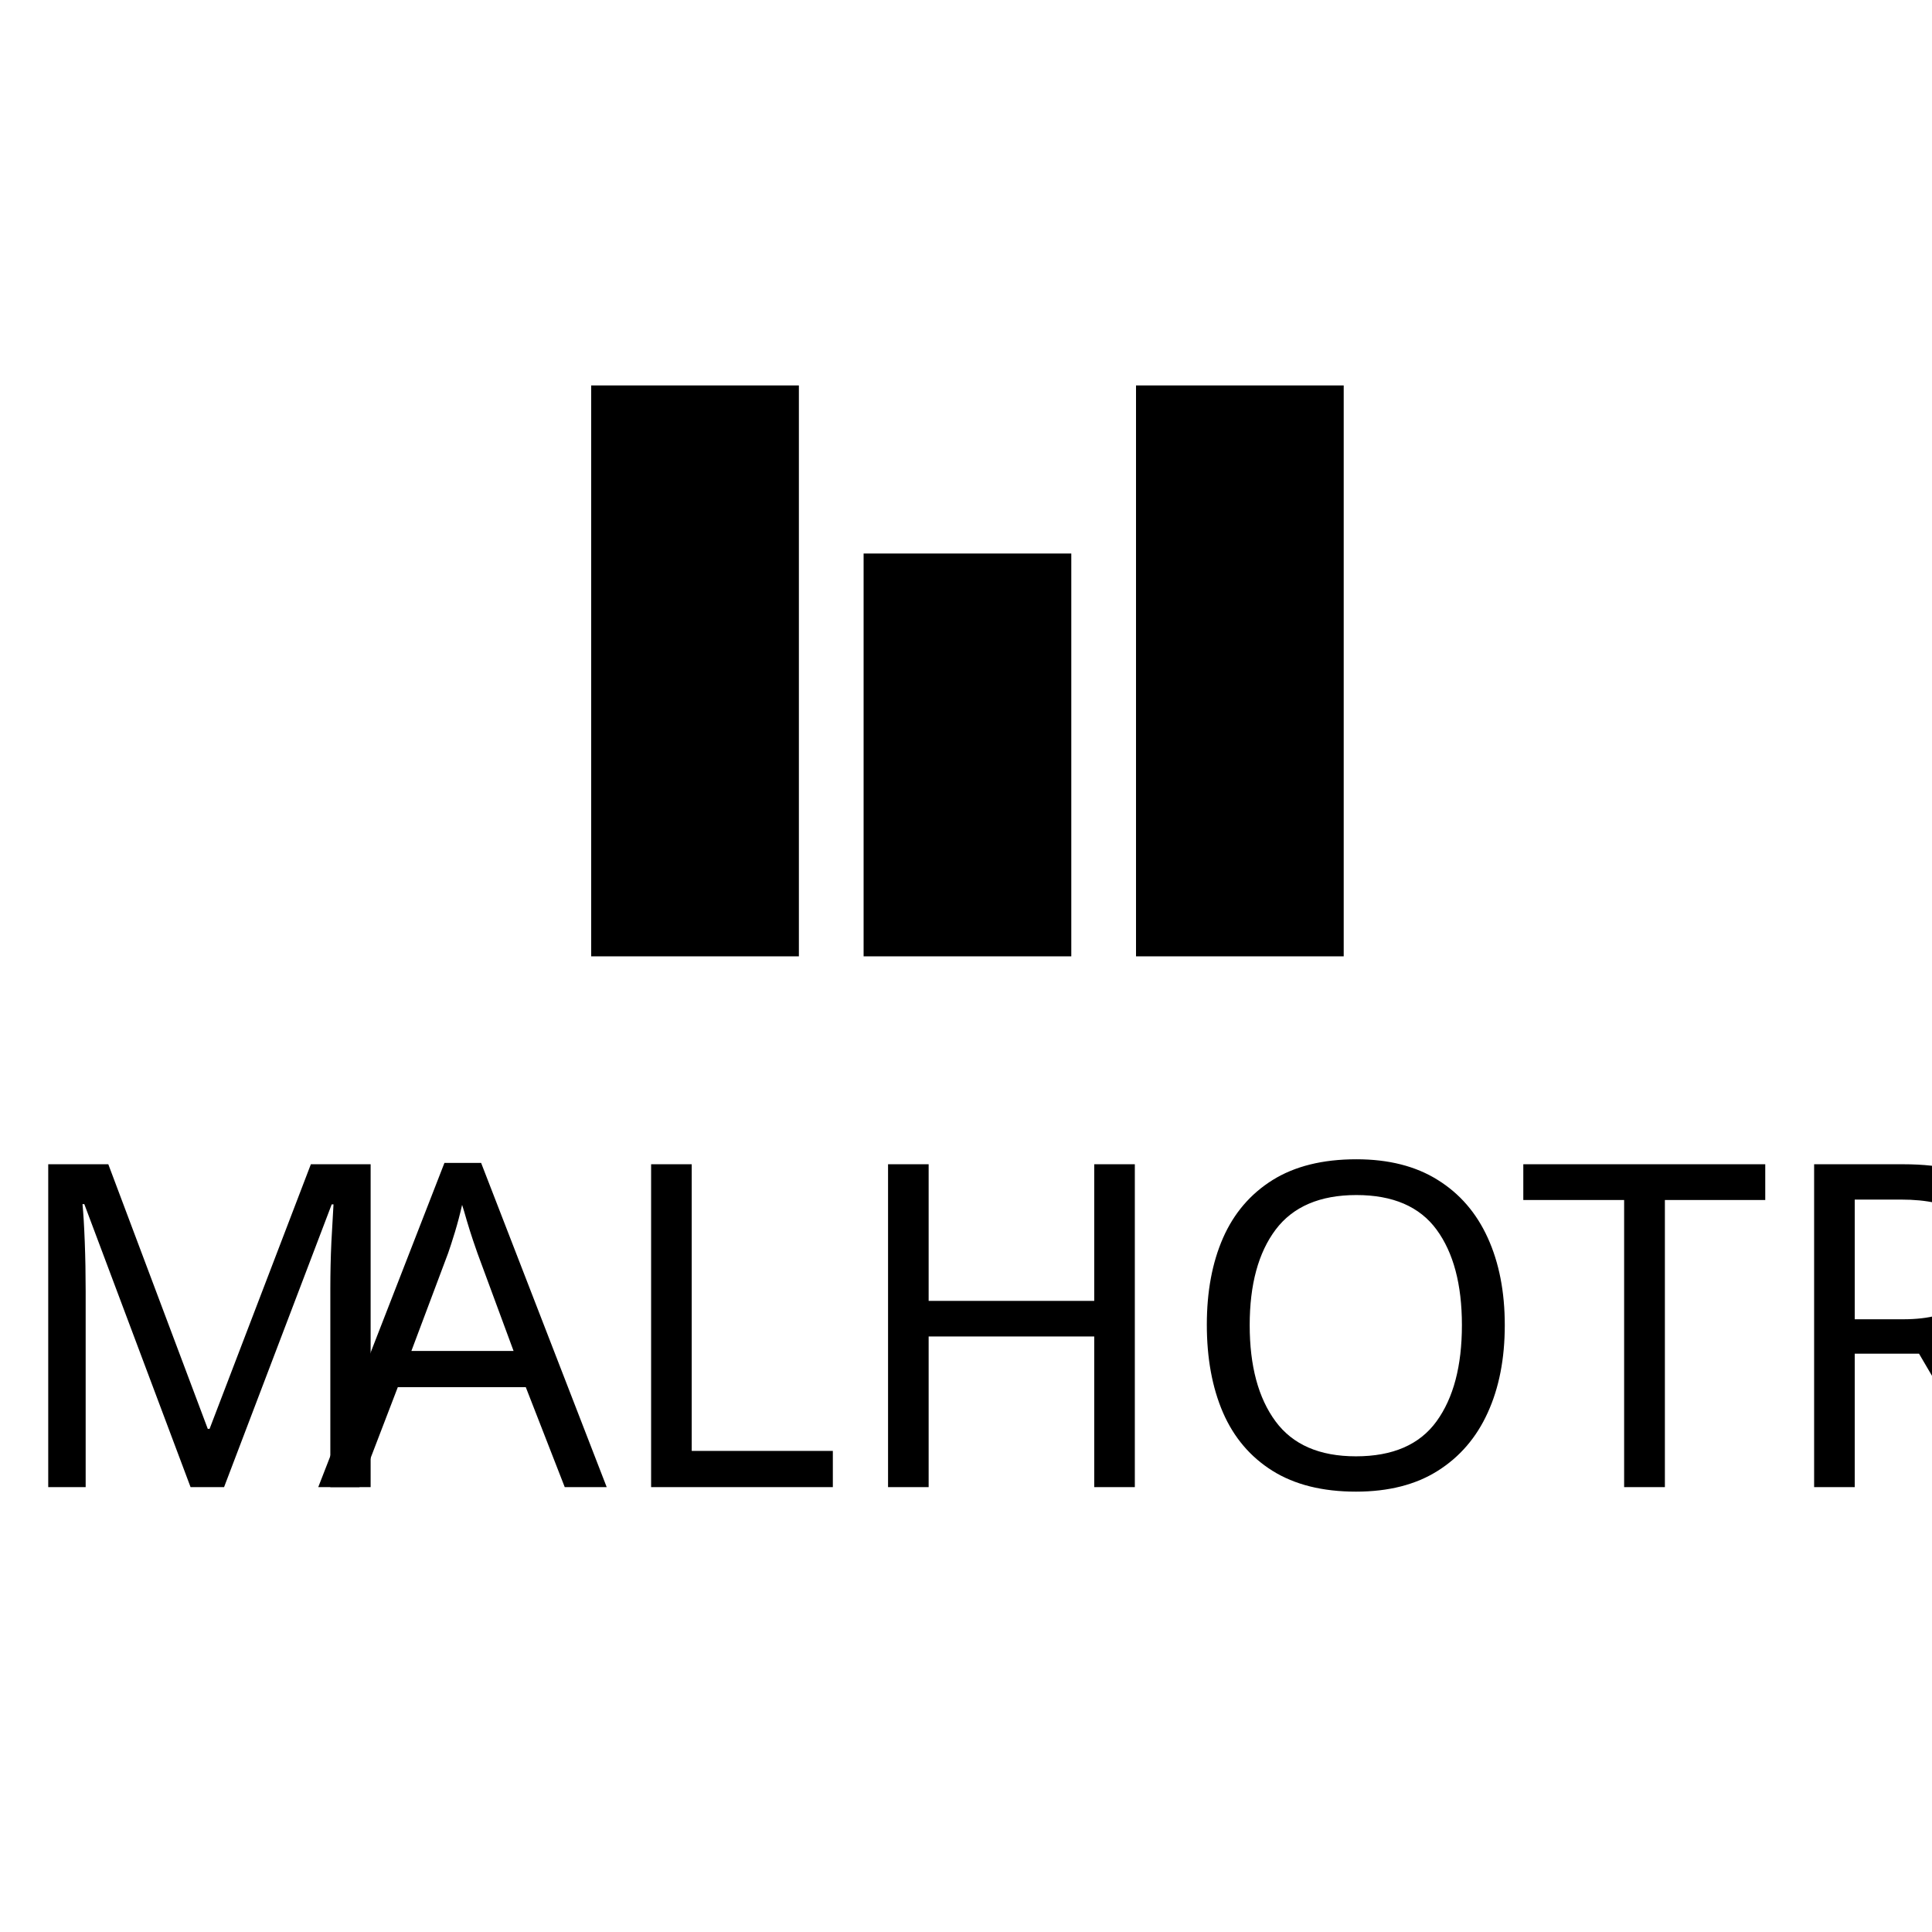
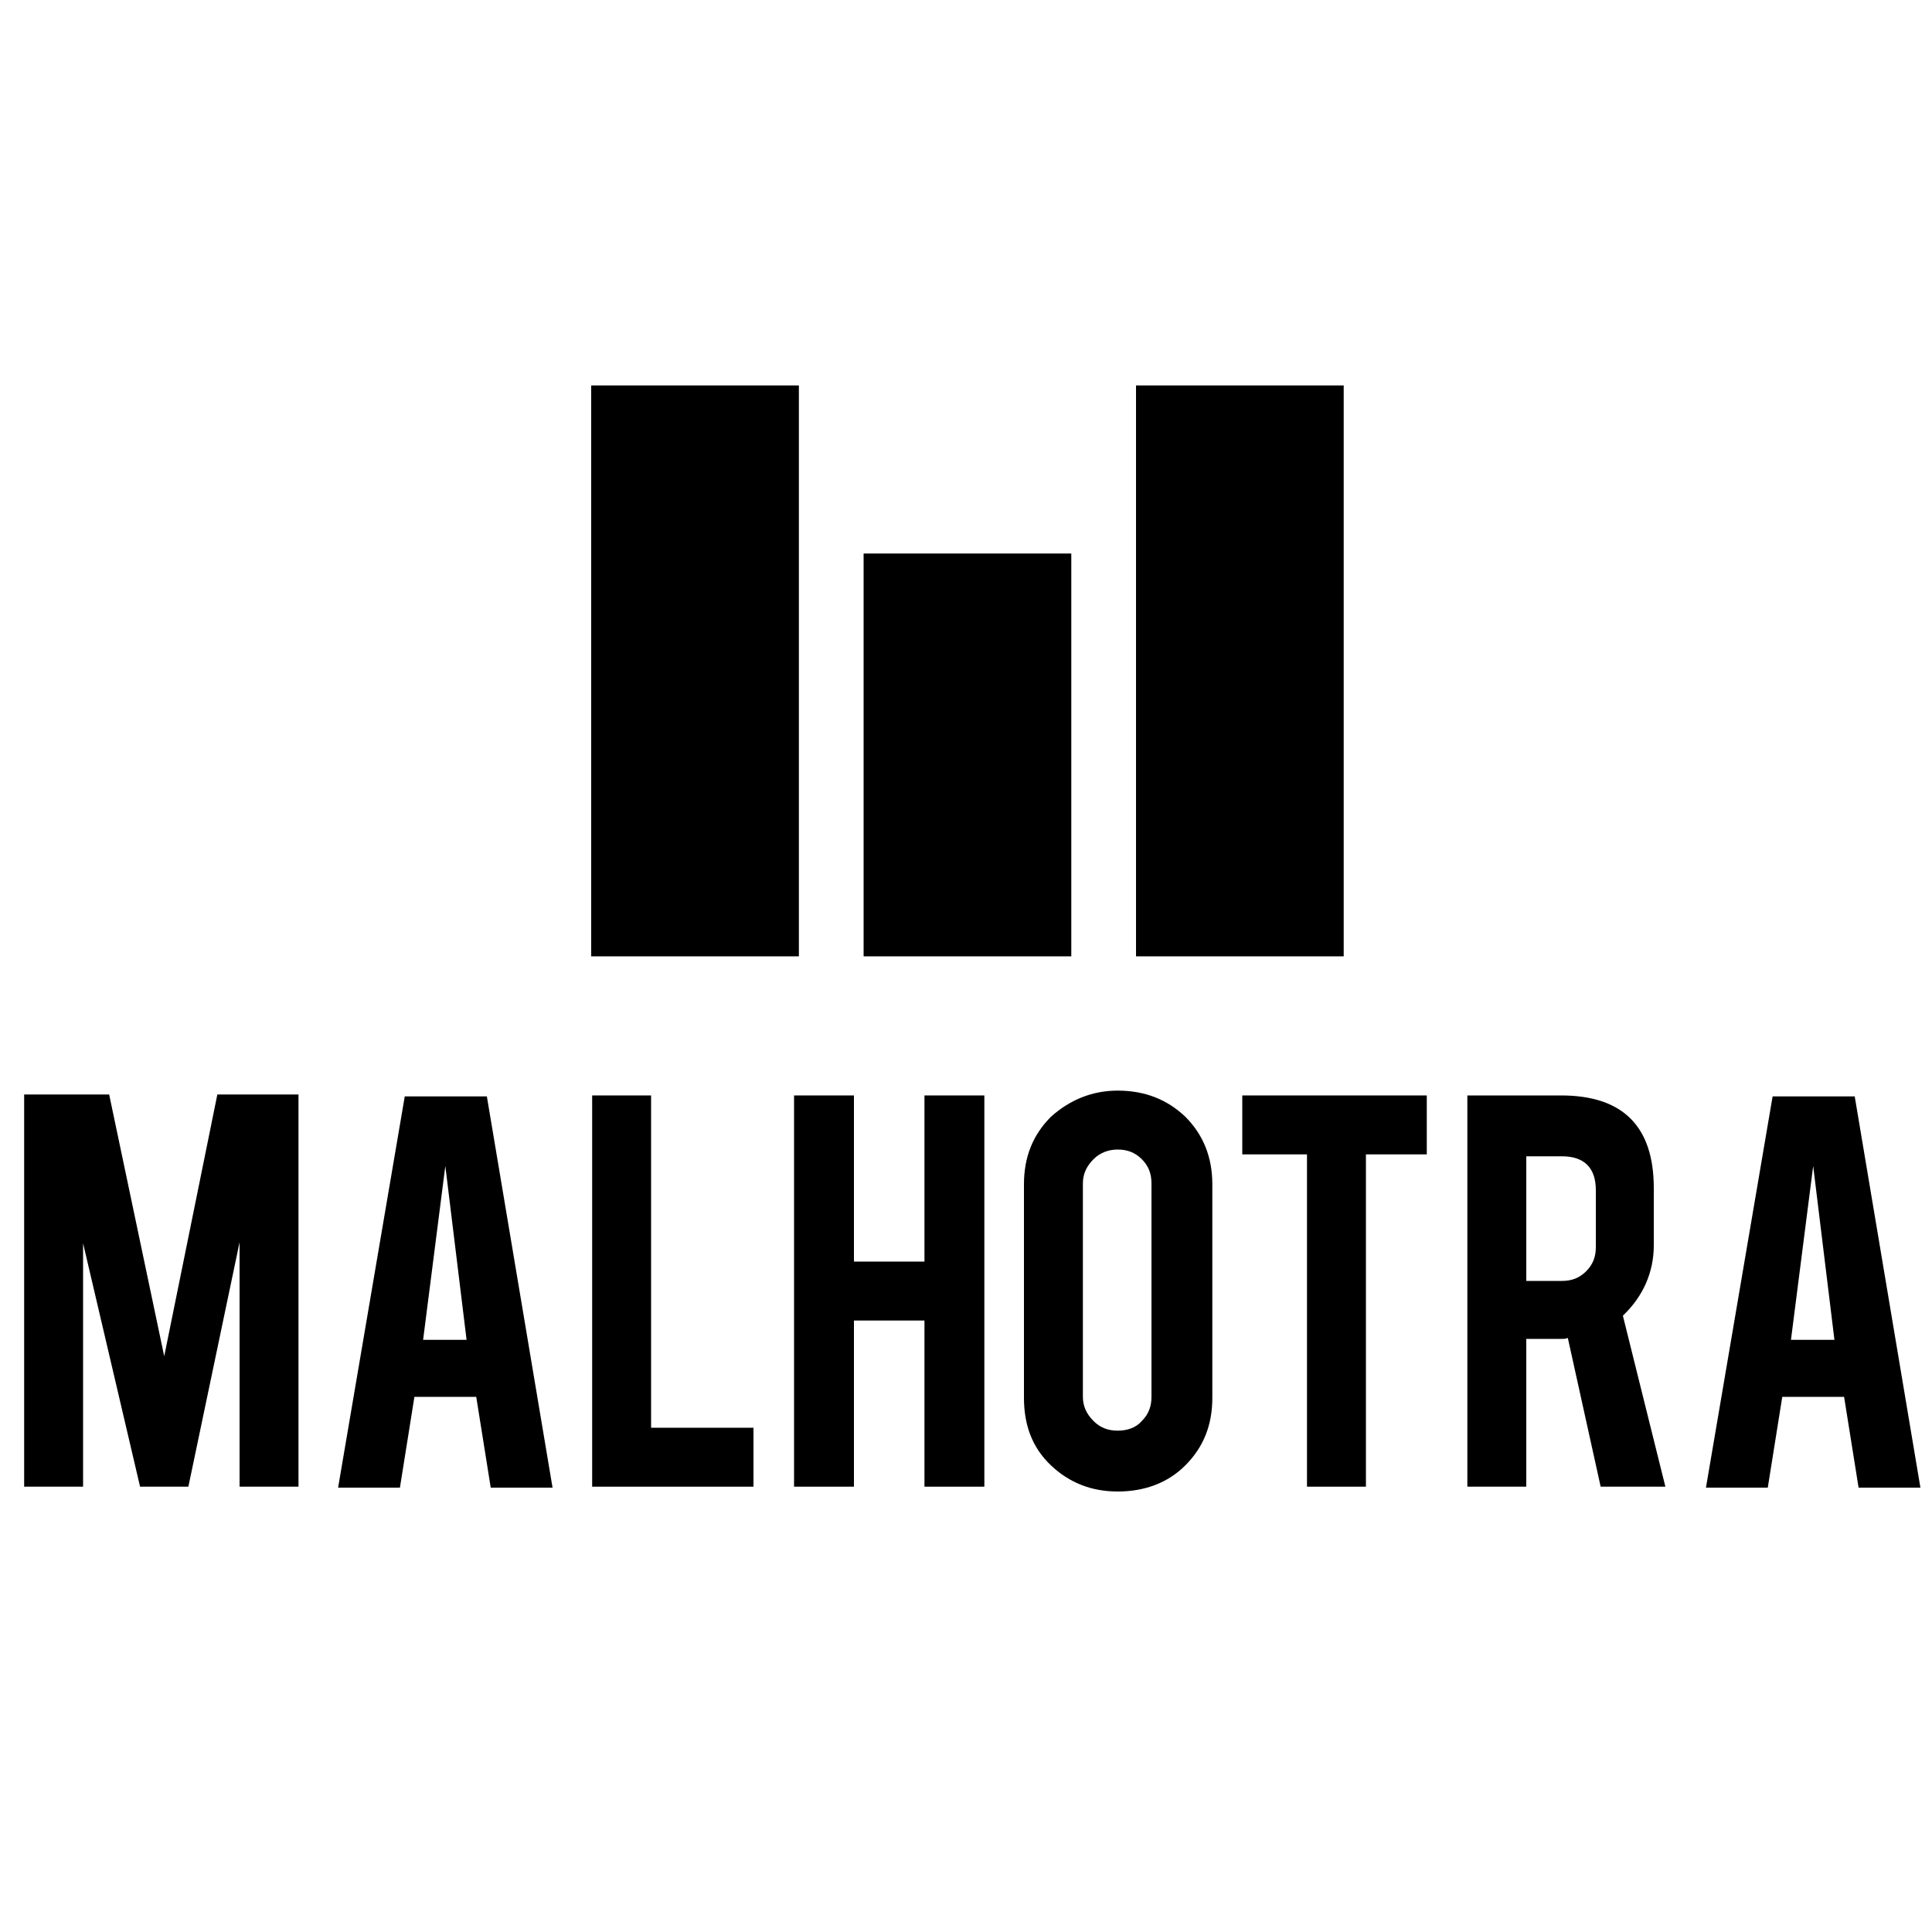
<svg xmlns="http://www.w3.org/2000/svg" version="1.1" id="Layer_1" x="0px" y="0px" viewBox="0 0 200 200" style="enable-background:new 0 0 200 200;" xml:space="preserve">
  <style type="text/css">
- 	.st0{font-family:'Wearetrippin-Display';}
- 	.st1{font-size:46.809px;}
- 	.st2{display:none;}
- 	.st3{display:inline;}
+ 	.st0{enable-background:new    ;}
+ 	.st1{display:none;}
+ 	.st2{display:inline;}
</style>
  <g>
-     <text transform="matrix(1 0 0 1 0.4459 153.9453)">
-       <tspan x="0" y="0" class="st0 st1">M</tspan>
-       <tspan x="32.5" y="0" class="st0 st1">ALHOTRA</tspan>
-     </text>
+     <g class="st0">
+       <path d="M8.6,153.9H2.5v-40.6h8.8l5.7,27.1l5.5-27.1h8.4v40.6h-6.1v-25.3l-5.3,25.3h-5l-5.9-25.2V153.9z" />
+     </g>
+     <g class="st0">
+       <path d="M42.9,144.6l-1.5,9.4H35l6.9-40.5h8.5l6.8,40.5h-6.4l-1.5-9.4H42.9z M46.1,120.7l-2.3,18h4.5L46.1,120.7z" />
+       <path d="M78,153.9H61.3v-40.5h6.1v34.4H78V153.9z" />
+       <path d="M88.4,136.7v17.2h-6.2v-40.5h6.2v17.2h7.3v-17.2h6.2v40.5h-6.2v-17.2H88.4z" />
+       <path d="M115.7,112.9c2.8,0,5.1,0.9,7,2.7c1.8,1.8,2.8,4.1,2.8,7v22.1c0,2.8-0.9,5.1-2.8,7c-1.8,1.8-4.2,2.7-7,2.7    c-2.7,0-5-0.9-6.9-2.7c-1.9-1.8-2.8-4.1-2.8-7v-22.1c0-2.8,0.9-5.1,2.8-7C110.7,113.9,113,112.9,115.7,112.9z M119.2,122.5    c0-1-0.3-1.8-1-2.5c-0.7-0.7-1.5-1-2.5-1c-0.9,0-1.8,0.3-2.5,1c-0.7,0.7-1.1,1.5-1.1,2.5v22.1c0,1,0.4,1.8,1.1,2.5    c0.7,0.7,1.5,1,2.5,1c1,0,1.9-0.3,2.5-1c0.7-0.7,1-1.5,1-2.5V122.5z" />
+       <path d="M135.3,119.5h-6.7v-6.1h19.1v6.1h-6.3v34.4h-6.1V119.5z" />
+       <path d="M161.6,113.4c6.4,0,9.6,3.2,9.6,9.6v5.9c0,2.8-1.1,5.3-3.2,7.3l4.4,17.7h-6.7l-3.4-15.4c-0.2,0.1-0.4,0.1-0.6,0.1H158    v15.3h-6.1v-40.5H161.6z M165.2,123.2c0-2.3-1.2-3.5-3.5-3.5H158v12.9h3.7c1,0,1.8-0.3,2.5-1c0.7-0.7,1-1.5,1-2.5V123.2z" />
+       <path d="M184.5,144.6l-1.5,9.4h-6.4l6.9-40.5h8.5l6.8,40.5h-6.4l-1.5-9.4H184.5z M187.7,120.7l-2.3,18h4.5L187.7,120.7z" />
+     </g>
    <g>
      <rect x="61.2" y="39.9" width="21.5" height="59.1" />
      <rect x="117.6" y="39.9" width="21.5" height="59.1" />
      <rect x="89.4" y="57.3" width="21.5" height="41.7" />
    </g>
  </g>
-   <g class="st2">
-     <g class="st3">
+   <g class="st1">
+     <g class="st2">
      <path d="M58.7,152.8c0.7,0,1.2,0.3,1.5,0.7l-0.4,0.5c-0.3-0.3-0.7-0.5-1.1-0.5c-1.1,0-1.8,0.9-1.8,2.3c0,1.4,0.7,2.3,1.8,2.3    c0.5,0,0.9-0.2,1.3-0.6l0.4,0.4c-0.4,0.5-1,0.8-1.7,0.8c-1.4,0-2.5-1.1-2.5-2.9C56.2,153.9,57.3,152.8,58.7,152.8z" />
-       <path d="M64.4,155.7c0-1.8,1-2.9,2.4-2.9c1.4,0,2.4,1.1,2.4,2.9c0,1.8-1,3-2.4,3C65.4,158.7,64.4,157.5,64.4,155.7z M68.5,155.7    c0-1.4-0.7-2.3-1.7-2.3c-1,0-1.7,0.9-1.7,2.3c0,1.4,0.7,2.3,1.7,2.3C67.9,158,68.5,157.1,68.5,155.7z" />
-       <path d="M74.1,157.3c0.4,0.4,1,0.7,1.6,0.7c0.7,0,1.2-0.4,1.2-0.9c0-0.6-0.4-0.8-0.9-1l-0.8-0.4c-0.5-0.2-1.1-0.6-1.1-1.5    c0-0.9,0.8-1.5,1.8-1.5c0.7,0,1.3,0.3,1.7,0.7L77,154c-0.3-0.3-0.8-0.5-1.3-0.5c-0.6,0-1.1,0.3-1.1,0.8c0,0.5,0.5,0.7,0.9,0.9    l0.8,0.3c0.7,0.3,1.2,0.7,1.2,1.5c0,0.9-0.7,1.6-1.9,1.6c-0.8,0-1.5-0.3-2-0.8L74.1,157.3z" />
-       <path d="M83.1,156.4l-1.7-3.5h0.8l0.7,1.6c0.2,0.4,0.4,0.8,0.6,1.2h0c0.2-0.4,0.4-0.8,0.6-1.2l0.7-1.6h0.7l-1.7,3.5v2.2h-0.7    V156.4z" />
-       <path d="M98.3,158.6l-1.4-2.4h-1v2.4h-0.7v-5.6H97c1.1,0,2,0.4,2,1.6c0,0.9-0.5,1.4-1.3,1.6l1.4,2.5H98.3z M95.9,155.6h0.9    c0.9,0,1.4-0.4,1.4-1.1c0-0.7-0.5-1-1.4-1h-0.9V155.6z" />
-       <path d="M103.8,152.9h3.3v0.6h-2.5v1.8h2.1v0.6h-2.1v2h2.6v0.6h-3.3V152.9z" />
-       <path d="M113.1,153.5h-1.7v-0.6h4.1v0.6h-1.7v5h-0.7V153.5z" />
-       <path d="M123.2,158.6l-1.4-2.4h-1v2.4h-0.7v-5.6h1.8c1.1,0,2,0.4,2,1.6c0,0.9-0.5,1.4-1.3,1.6l1.4,2.5H123.2z M120.8,155.6h0.9    c0.9,0,1.4-0.4,1.4-1.1c0-0.7-0.5-1-1.4-1h-0.9V155.6z" />
-       <path d="M128.7,152.9h3.3v0.6h-2.5v1.8h2.1v0.6h-2.1v2h2.6v0.6h-3.3V152.9z" />
-       <path d="M139.4,156.8h-2.1l-0.5,1.7H136l1.9-5.6h0.8l1.9,5.6h-0.8L139.4,156.8z M139.2,156.3l-0.3-0.9c-0.2-0.6-0.4-1.2-0.6-1.9h0    c-0.2,0.7-0.4,1.3-0.6,1.9l-0.3,0.9H139.2z" />
-       <path d="M145.9,153.5h-1.7v-0.6h4.1v0.6h-1.7v5h-0.7V153.5z" />
+       <path d="M64.4,155.7c0-1.8,1-2.9,2.4-2.9s2.4,1.1,2.4,2.9c0,1.8-1,3-2.4,3S64.4,157.5,64.4,155.7z M68.5,155.7    c0-1.4-0.7-2.3-1.7-2.3s-1.7,0.9-1.7,2.3c0,1.4,0.7,2.3,1.7,2.3C67.9,158,68.5,157.1,68.5,155.7z" />
+       <path d="M74.1,157.3c0.4,0.4,1,0.7,1.6,0.7c0.7,0,1.2-0.4,1.2-0.9c0-0.6-0.4-0.8-0.9-1l-0.8-0.4c-0.5-0.2-1.1-0.6-1.1-1.5    s0.8-1.5,1.8-1.5c0.7,0,1.3,0.3,1.7,0.7L77,154c-0.3-0.3-0.8-0.5-1.3-0.5c-0.6,0-1.1,0.3-1.1,0.8s0.5,0.7,0.9,0.9l0.8,0.3    c0.7,0.3,1.2,0.7,1.2,1.5c0,0.9-0.7,1.6-1.9,1.6c-0.8,0-1.5-0.3-2-0.8L74.1,157.3z" />
+       <path d="M83.1,156.4l-1.7-3.5h0.8l0.7,1.6c0.2,0.4,0.4,0.8,0.6,1.2l0,0c0.2-0.4,0.4-0.8,0.6-1.2l0.7-1.6h0.7l-1.7,3.5v2.2h-0.7    V156.4z" />
+       <path d="M98.3,158.6l-1.4-2.4h-1v2.4h-0.7V153H97c1.1,0,2,0.4,2,1.6c0,0.9-0.5,1.4-1.3,1.6l1.4,2.5h-0.8V158.6z M95.9,155.6h0.9    c0.9,0,1.4-0.4,1.4-1.1c0-0.7-0.5-1-1.4-1h-0.9V155.6z" />
+       <path d="M103.8,152.9h3.3v0.6h-2.5v1.8h2.1v0.6h-2.1v2h2.6v0.6h-3.3L103.8,152.9L103.8,152.9z" />
+       <path d="M113.1,153.5h-1.7v-0.6h4.1v0.6h-1.7v5h-0.7C113.1,158.5,113.1,153.5,113.1,153.5z" />
+       <path d="M123.2,158.6l-1.4-2.4h-1v2.4h-0.7V153h1.8c1.1,0,2,0.4,2,1.6c0,0.9-0.5,1.4-1.3,1.6l1.4,2.5h-0.8V158.6z M120.8,155.6    h0.9c0.9,0,1.4-0.4,1.4-1.1c0-0.7-0.5-1-1.4-1h-0.9V155.6z" />
+       <path d="M128.7,152.9h3.3v0.6h-2.5v1.8h2.1v0.6h-2.1v2h2.6v0.6h-3.3v-5.6H128.7z" />
+       <path d="M139.4,156.8h-2.1l-0.5,1.7H136l1.9-5.6h0.8l1.9,5.6h-0.8L139.4,156.8z M139.2,156.3l-0.3-0.9c-0.2-0.6-0.4-1.2-0.6-1.9    l0,0c-0.2,0.7-0.4,1.3-0.6,1.9l-0.3,0.9H139.2z" />
+       <path d="M145.9,153.5h-1.7v-0.6h4.1v0.6h-1.7v5h-0.7L145.9,153.5L145.9,153.5z" />
    </g>
-     <g class="st3">
+     <g class="st2">
      <path d="M90.2,83.1l1.6,1.6c-1.3,1.3-3,2-4.9,2c-3.8,0-7-2.8-7-7.1c0-4.2,2.9-7.1,7-7.1c1.9,0,3.7,0.8,4.9,2l-1.6,1.6    c-0.8-0.8-2-1.4-3.3-1.4c-2.9,0-4.6,2-4.6,4.8c0,3,2,4.8,4.6,4.8C88.2,84.5,89.4,84,90.2,83.1z" />
    </g>
-     <g class="st3">
+     <g class="st2">
      <path d="M103.9,89.9l1.6-1.6c1.3,1.3,2,3,2,4.9c0,3.8-2.8,7-7.1,7c-4.2,0-7.1-2.9-7.1-7c0-1.9,0.8-3.7,2-4.9l1.6,1.6    c-0.8,0.8-1.4,2-1.4,3.3c0,2.9,2,4.6,4.8,4.6c3,0,4.8-2,4.8-4.6C105.2,91.9,104.7,90.7,103.9,89.9z" />
    </g>
-     <g class="st3">
+     <g class="st2">
      <path d="M110.6,76.2l-1.6-1.6c1.3-1.3,3-2,4.9-2c3.8,0,7,2.8,7,7.1c0,4.2-2.9,7.1-7,7.1c-1.9,0-3.7-0.8-4.9-2l1.6-1.6    c0.8,0.8,2,1.4,3.3,1.4c2.9,0,4.6-2,4.6-4.8c0-3-2-4.8-4.6-4.8C112.7,74.8,111.5,75.3,110.6,76.2z" />
    </g>
-     <g class="st3">
-       <path d="M97,69.4l-1.6,1.6c-1.3-1.3-2-3-2-4.9c0-3.8,2.8-7,7.1-7c4.2,0,7.1,2.9,7.1,7c0,1.9-0.8,3.7-2,4.9l-1.6-1.6    c0.8-0.8,1.4-2,1.4-3.3c0-2.9-2-4.6-4.8-4.6c-3,0-4.8,2-4.8,4.6C95.6,67.4,96.1,68.6,97,69.4z" />
+     <g class="st2">
+       <path d="M97,69.4L95.4,71c-1.3-1.3-2-3-2-4.9c0-3.8,2.8-7,7.1-7c4.2,0,7.1,2.9,7.1,7c0,1.9-0.8,3.7-2,4.9l-1.6-1.6    c0.8-0.8,1.4-2,1.4-3.3c0-2.9-2-4.6-4.8-4.6c-3,0-4.8,2-4.8,4.6C95.6,67.4,96.1,68.6,97,69.4z" />
    </g>
-     <g class="st3">
-       <path d="M95.7,89.3l2.3,0c0,1.8-0.7,3.5-2,4.9c-2.7,2.7-6.9,3-10-0.1c-3-3-3-7.1-0.1-10c1.4-1.4,3.1-2,4.9-2l0,2.3    c-1.2,0-2.4,0.5-3.3,1.4c-2,2-1.8,4.7,0.2,6.7c2.1,2.1,4.9,2,6.7,0.2C95.2,91.7,95.7,90.5,95.7,89.3z" />
+     <g class="st2">
+       <path d="M95.7,89.3H98c0,1.8-0.7,3.5-2,4.9c-2.7,2.7-6.9,3-10-0.1c-3-3-3-7.1-0.1-10c1.4-1.4,3.1-2,4.9-2v2.3    c-1.2,0-2.4,0.5-3.3,1.4c-2,2-1.8,4.7,0.2,6.7c2.1,2.1,4.9,2,6.7,0.2C95.2,91.7,95.7,90.5,95.7,89.3z" />
    </g>
-     <g class="st3">
-       <path d="M110.1,84.4l0-2.3c1.8,0,3.5,0.7,4.9,2c2.7,2.7,3,6.9-0.1,10c-3,3-7.1,3-10,0.1c-1.4-1.4-2-3.1-2-4.9l2.3,0    c0,1.2,0.5,2.4,1.4,3.3c2,2,4.7,1.8,6.7-0.2c2.1-2.1,2-4.9,0.2-6.7C112.5,84.9,111.3,84.4,110.1,84.4z" />
+     <g class="st2">
+       <path d="M110.1,84.4v-2.3c1.8,0,3.5,0.7,4.9,2c2.7,2.7,3,6.9-0.1,10c-3,3-7.1,3-10,0.1c-1.4-1.4-2-3.1-2-4.9h2.3    c0,1.2,0.5,2.4,1.4,3.3c2,2,4.7,1.8,6.7-0.2c2.1-2.1,2-4.9,0.2-6.7C112.5,84.9,111.3,84.4,110.1,84.4z" />
    </g>
-     <g class="st3">
-       <path d="M105.2,70l-2.3,0c0-1.8,0.7-3.5,2-4.9c2.7-2.7,6.9-3,10,0.1c3,3,3,7.1,0.1,10c-1.4,1.4-3.1,2-4.9,2l0-2.3    c1.2,0,2.4-0.5,3.3-1.4c2-2,1.8-4.7-0.2-6.7c-2.1-2.1-4.9-2-6.7-0.2C105.7,67.6,105.2,68.8,105.2,70z" />
+     <g class="st2">
+       <path d="M105.2,70h-2.3c0-1.8,0.7-3.5,2-4.9c2.7-2.7,6.9-3,10,0.1c3,3,3,7.1,0.1,10c-1.4,1.4-3.1,2-4.9,2v-2.3    c1.2,0,2.4-0.5,3.3-1.4c2-2,1.8-4.7-0.2-6.7c-2.1-2.1-4.9-2-6.7-0.2C105.7,67.6,105.2,68.8,105.2,70z" />
    </g>
-     <g class="st3">
-       <path d="M90.7,74.9l0,2.3c-1.8,0-3.5-0.7-4.9-2c-2.7-2.7-3-6.9,0.1-10c3-3,7.1-3,10-0.1c1.4,1.4,2,3.1,2,4.9l-2.3,0    c0-1.2-0.5-2.4-1.4-3.3c-2-2-4.7-1.8-6.7,0.2c-2.1,2.1-2,4.9-0.2,6.7C88.4,74.4,89.6,74.9,90.7,74.9z" />
+     <g class="st2">
+       <path d="M90.7,74.9v2.3c-1.8,0-3.5-0.7-4.9-2c-2.7-2.7-3-6.9,0.1-10c3-3,7.1-3,10-0.1c1.4,1.4,2,3.1,2,4.9h-2.3    c0-1.2-0.5-2.4-1.4-3.3c-2-2-4.7-1.8-6.7,0.2c-2.1,2.1-2,4.9-0.2,6.7C88.4,74.4,89.6,74.9,90.7,74.9z" />
    </g>
-     <path class="st3" d="M8.1,126.3H5.2V138H2.9v-11.8H0v-2.1h8.1V126.3z" />
-     <path class="st3" d="M24.4,124.2V138h-2.3v-5.8h-5.8v5.8H14v-13.9h2.3v5.8h5.8v-5.8H24.4z" />
-     <path class="st3" d="M33.4,126.5v3.5h5.8v2.3h-5.8v3.5h6.9v2.3h-9.3v-13.9h9.3v2.3H33.4z" />
-     <path class="st3" d="M66.5,134.6l1.6,1.6c-1.3,1.3-3,2-4.9,2c-3.8,0-7-2.8-7-7.1c0-4.2,2.9-7.1,7-7.1c1.9,0,3.7,0.8,4.9,2l-1.6,1.6   c-0.8-0.8-2-1.3-3.3-1.3c-2.9,0-4.6,2-4.6,4.8c0,3,2,4.8,4.6,4.8C64.5,135.9,65.7,135.4,66.5,134.6z" />
-     <path class="st3" d="M80.4,138.2c-9.2,0-9.2-14.3,0-14.3C89.6,124,89.6,138.2,80.4,138.2z M80.4,126.2c-6,0-6,9.7,0,9.7   C86.5,136,86.5,126.2,80.4,126.2z" />
-     <path class="st3" d="M99.8,138.2c-9.2,0-9.2-14.3,0-14.3C108.9,124,109,138.2,99.8,138.2z M99.8,126.2c-6,0-6,9.7,0,9.7   C105.8,136,105.8,126.2,99.8,126.2z" />
-     <path class="st3" d="M118.1,131.2l5.8,6.8h-3l-4.3-5.3l-1.3,1.5v3.8h-2.3v-13.9h2.3v7l5.7-7h2.9L118.1,131.2z" />
-     <path class="st3" d="M129.4,124.2h2.3V138h-2.3V124.2z" />
-     <path class="st3" d="M140.8,126.5v3.5h5.8v2.3h-5.8v3.5h6.9v2.3h-9.3v-13.9h9.3v2.3H140.8z" />
-     <path class="st3" d="M169,124.1v9.9c0,4-4.1,4-4.1,4h-1.7v-2.3h1.7c1.7,0,1.7-1.7,1.7-1.7v-7.7h-2.5v-2.1H169z" />
-     <path class="st3" d="M182.2,136.4h-4.9l-0.6,1.6h-2.5l5.5-14.3l5.6,14.3h-2.5L182.2,136.4z M178,134.4h3.4l-1.7-4.8L178,134.4z" />
-     <path class="st3" d="M194.6,132.3h-1.9v5.8h-2.3v-13.9h4.6c0,0,4.6,0,4.6,4c0,2.2-1.4,3.2-2.7,3.7l2.8,6.2h-2.6L194.6,132.3z    M192.7,129.9h2.3c0,0,2.3,0,2.3-1.7c0-1.7-2.3-1.7-2.3-1.7h-2.3V129.9z" />
+     <path class="st2" d="M8.1,126.3H5.2V138H2.9v-11.8H0v-2.1h8.1V126.3z" />
+     <path class="st2" d="M24.4,124.2V138h-2.3v-5.8h-5.8v5.8H14v-13.9h2.3v5.8h5.8v-5.8h2.3V124.2z" />
+     <path class="st2" d="M33.4,126.5v3.5h5.8v2.3h-5.8v3.5h6.9v2.3H31v-13.9h9.3v2.3C40.3,126.5,33.4,126.5,33.4,126.5z" />
+     <path class="st2" d="M66.5,134.6l1.6,1.6c-1.3,1.3-3,2-4.9,2c-3.8,0-7-2.8-7-7.1c0-4.2,2.9-7.1,7-7.1c1.9,0,3.7,0.8,4.9,2l-1.6,1.6   c-0.8-0.8-2-1.3-3.3-1.3c-2.9,0-4.6,2-4.6,4.8c0,3,2,4.8,4.6,4.8C64.5,135.9,65.7,135.4,66.5,134.6z" />
+     <path class="st2" d="M80.4,138.2c-9.2,0-9.2-14.3,0-14.3C89.6,124,89.6,138.2,80.4,138.2z M80.4,126.2c-6,0-6,9.7,0,9.7   C86.5,136,86.5,126.2,80.4,126.2z" />
+     <path class="st2" d="M99.8,138.2c-9.2,0-9.2-14.3,0-14.3C108.9,124,109,138.2,99.8,138.2z M99.8,126.2c-6,0-6,9.7,0,9.7   C105.8,136,105.8,126.2,99.8,126.2z" />
+     <path class="st2" d="M118.1,131.2l5.8,6.8h-3l-4.3-5.3l-1.3,1.5v3.8H113v-13.9h2.3v7l5.7-7h2.9L118.1,131.2z" />
+     <path class="st2" d="M129.4,124.2h2.3V138h-2.3V124.2z" />
+     <path class="st2" d="M140.8,126.5v3.5h5.8v2.3h-5.8v3.5h6.9v2.3h-9.3v-13.9h9.3v2.3C147.7,126.5,140.8,126.5,140.8,126.5z" />
+     <path class="st2" d="M169,124.1v9.9c0,4-4.1,4-4.1,4h-1.7v-2.3h1.7c1.7,0,1.7-1.7,1.7-1.7v-7.7h-2.5v-2.1h4.9V124.1z" />
+     <path class="st2" d="M182.2,136.4h-4.9l-0.6,1.6h-2.5l5.5-14.3l5.6,14.3h-2.5L182.2,136.4z M178,134.4h3.4l-1.7-4.8L178,134.4z" />
+     <path class="st2" d="M194.6,132.3h-1.9v5.8h-2.3v-13.9h4.6c0,0,4.6,0,4.6,4c0,2.2-1.4,3.2-2.7,3.7l2.8,6.2h-2.6L194.6,132.3z    M192.7,129.9h2.3c0,0,2.3,0,2.3-1.7s-2.3-1.7-2.3-1.7h-2.3V129.9z" />
  </g>
</svg>
